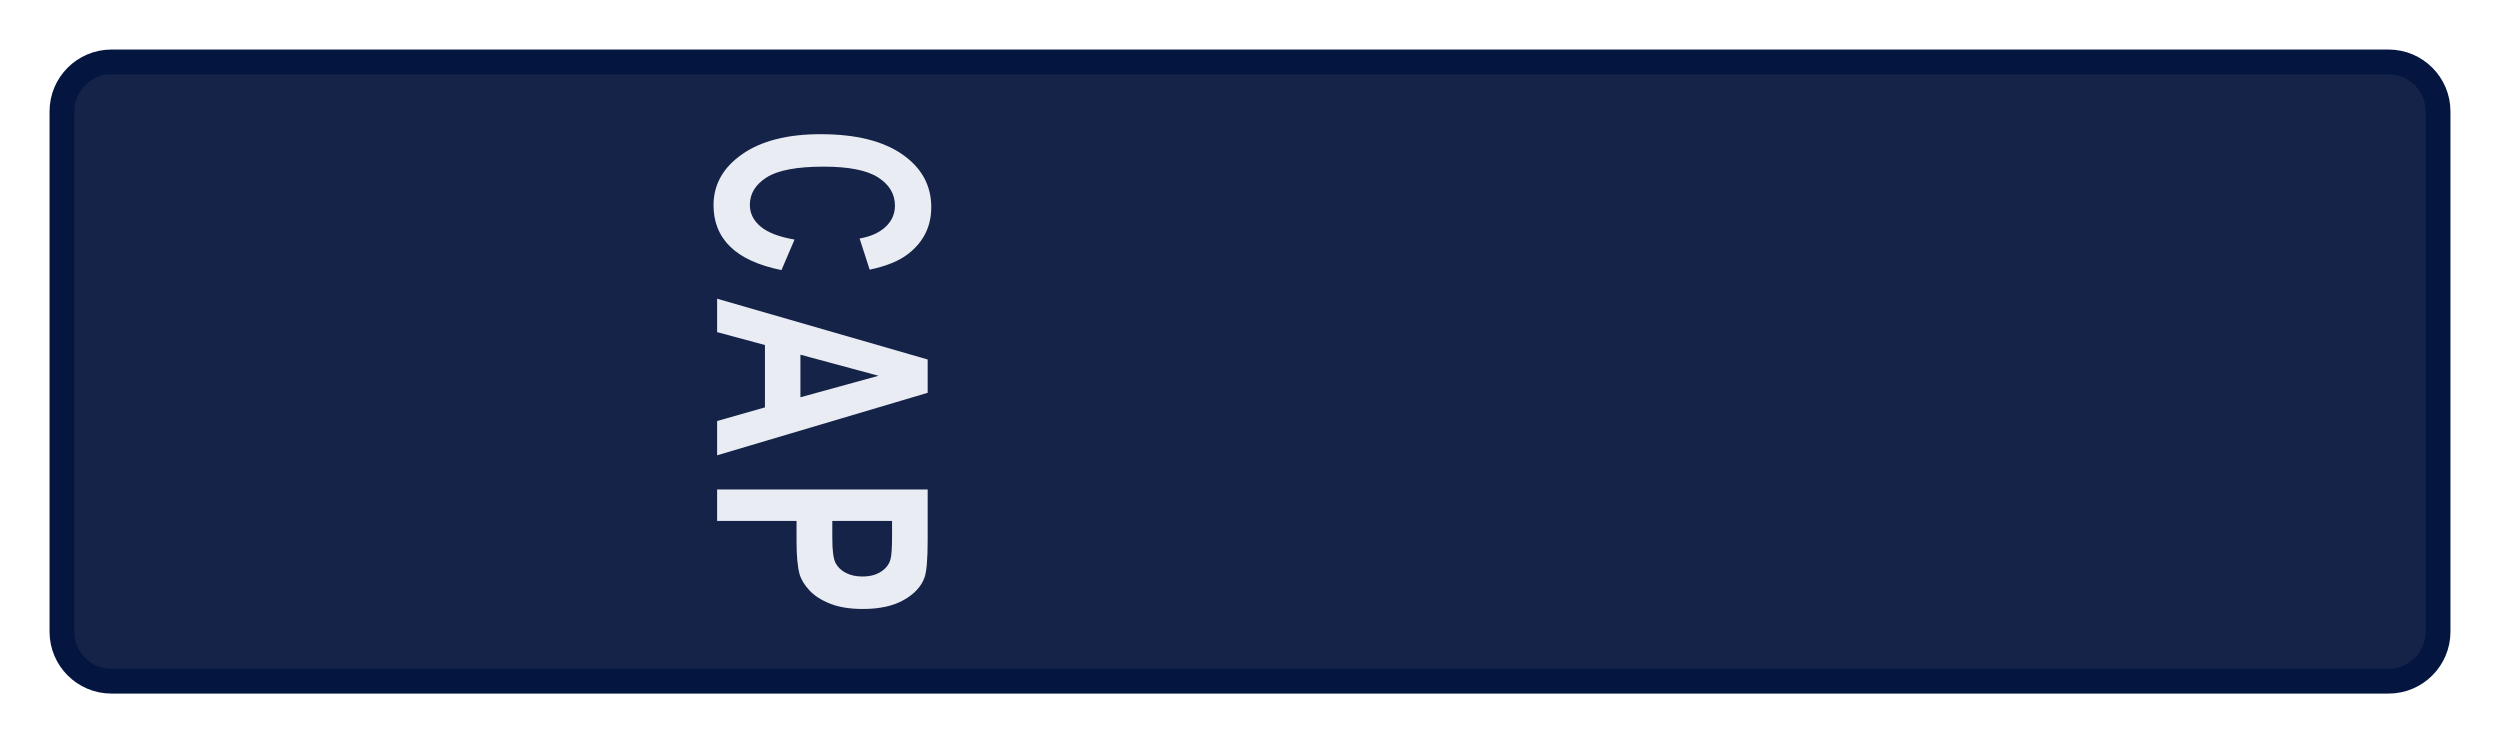
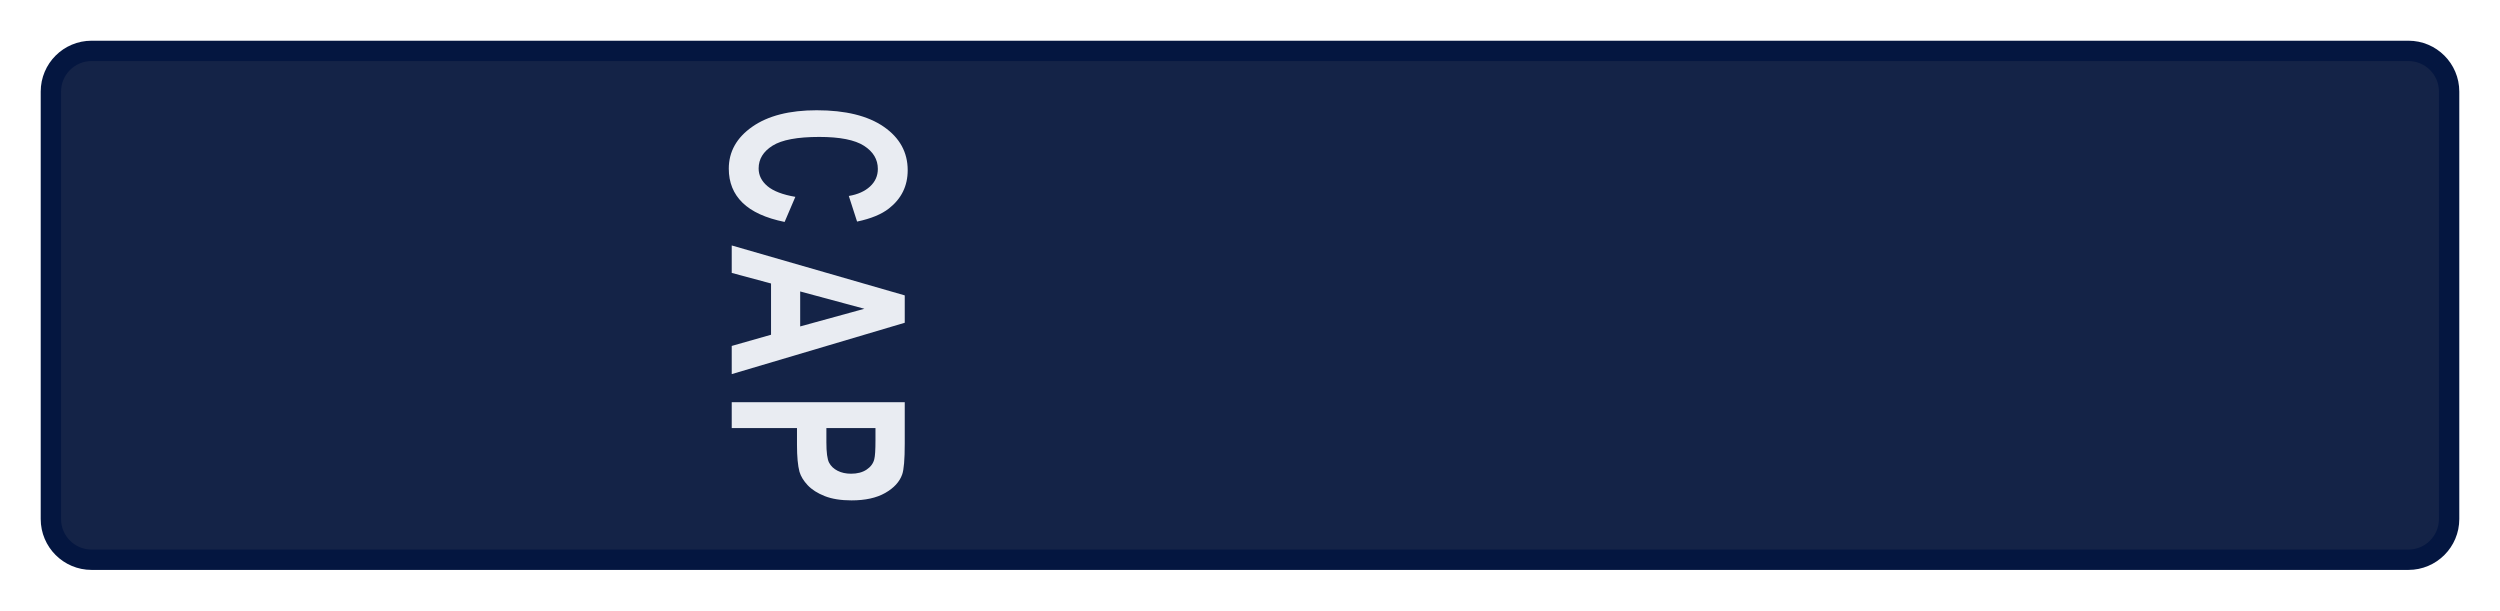
- <svg xmlns="http://www.w3.org/2000/svg" width="4.037in" height="1.2in" viewBox="0 0 403.7 120" data-asset-id="garment-blues-class-b-epaulet-top-male-cadet-officer-left" data-source="original" data-units="0.01in">
+ <svg xmlns="http://www.w3.org/2000/svg" width="4.913in" height="1.2in" viewBox="0 0 491.3 120" data-asset-id="garment-blues-class-b-epaulet-top-male-cadet-officer-left" data-source="original" data-units="0.01in">
  <defs>
    <linearGradient id="garment-blues-class-b-epaulet-top-male-cadet-officer-left__coatShade" gradientUnits="userSpaceOnUse" x1="-12" y1="0" x2="12" y2="0">
      <stop offset="0" stop-color="#000" stop-opacity=".30" />
      <stop offset=".12" stop-color="#000" stop-opacity=".08" />
      <stop offset=".3" stop-color="#000" stop-opacity="0" />
      <stop offset=".7" stop-color="#000" stop-opacity="0" />
      <stop offset=".88" stop-color="#000" stop-opacity=".08" />
      <stop offset="1" stop-color="#000" stop-opacity=".30" />
    </linearGradient>
    <linearGradient id="garment-blues-class-b-epaulet-top-male-cadet-officer-left__topLight" x1="0" y1="0" x2="0" y2="1">
      <stop offset="0" stop-color="#fff" stop-opacity=".10" />
      <stop offset="1" stop-color="#fff" stop-opacity="0" />
    </linearGradient>
    <radialGradient id="garment-blues-class-b-epaulet-top-male-cadet-officer-left__btn" cx=".4" cy=".35" r=".8">
      <stop offset="0" stop-color="#ffffff" />
      <stop offset=".6" stop-color="#cfd3da" />
      <stop offset="1" stop-color="#8d939e" />
    </radialGradient>
    <linearGradient id="garment-blues-class-b-epaulet-top-male-cadet-officer-left__plate" x1="0" y1="0" x2="0" y2="1">
      <stop offset="0" stop-color="#e4e6ea" />
      <stop offset="1" stop-color="#a9aeb8" />
    </linearGradient>
  </defs>
  <g id="garment-blues-class-b-epaulet-top-male-cadet-officer-left__art" transform="translate(10.000 10.000) scale(100)">
    <g id="garment-blues-class-b-epaulet-top-male-cadet-officer-left__epaulet-sleeve-top">
-       <rect id="garment-blues-class-b-epaulet-top-male-cadet-officer-left__sleeve-body" x="0" y="0" width="3.837" height="1.000" rx=".08" fill="#142347" stroke="#041640" stroke-width=".04" />
-       <g transform="translate(1.228 0.500) rotate(90) translate(-1.228 -0.500)">
-         <g fill="#e9ecf2" transform="translate(0.828 0.670) scale(0.00352 0.00475)">
+       <rect id="garment-blues-class-b-epaulet-top-male-cadet-officer-left__sleeve-body" x="0" y="0" width="4.713" height="1.000" rx=".08" fill="#142347" stroke="#041640" stroke-width=".04" />
+       <g transform="translate(1.508 0.500) rotate(90) translate(-1.508 -0.500)">
+         <g fill="#e9ecf2" transform="translate(1.108 0.670) scale(0.00352 0.00475)">
          <path transform="translate(0.000 0)" d="M53.08,-26.32L67.09,-21.88Q63.87,-10.16 56.37,-4.47Q48.88,1.22 37.35,1.22Q23.10,1.22 13.92,-8.52Q4.74,-18.26 4.74,-35.16Q4.74,-53.03 13.96,-62.92Q23.19,-72.80 38.23,-72.80Q51.37,-72.80 59.57,-65.04Q64.45,-60.45 66.89,-51.86L52.59,-48.44Q51.32,-54.00 47.29,-57.23Q43.26,-60.45 37.50,-60.45Q29.54,-60.45 24.58,-54.74Q19.63,-49.02 19.63,-36.23Q19.63,-22.66 24.51,-16.89Q29.39,-11.13 37.21,-11.13Q42.97,-11.13 47.12,-14.79Q51.27,-18.46 53.08,-26.32Z" />
          <path transform="translate(80.217 0)" d="M71.83,-0.00L56.10,-0.00L49.85,-16.26L21.24,-16.26L15.33,-0.00L0.00,-0.00L27.88,-71.58L43.16,-71.58ZM45.21,-28.32L35.35,-54.88L25.68,-28.32Z" />
          <path transform="translate(160.434 0)" d="M7.28,-0.00L7.28,-71.58L30.47,-71.58Q43.65,-71.58 47.66,-70.51Q53.81,-68.90 57.96,-63.50Q62.11,-58.11 62.11,-49.56Q62.11,-42.97 59.72,-38.48Q57.32,-33.98 53.64,-31.42Q49.95,-28.86 46.14,-28.03Q40.97,-27.00 31.15,-27.00L21.73,-27.00L21.73,-0.00ZM21.73,-59.47L21.73,-39.16L29.64,-39.16Q38.18,-39.16 41.06,-40.28Q43.95,-41.41 45.58,-43.80Q47.22,-46.19 47.22,-49.37Q47.22,-53.27 44.92,-55.81Q42.63,-58.35 39.11,-58.98Q36.52,-59.47 28.71,-59.47Z" />
        </g>
      </g>
    </g>
  </g>
</svg>
